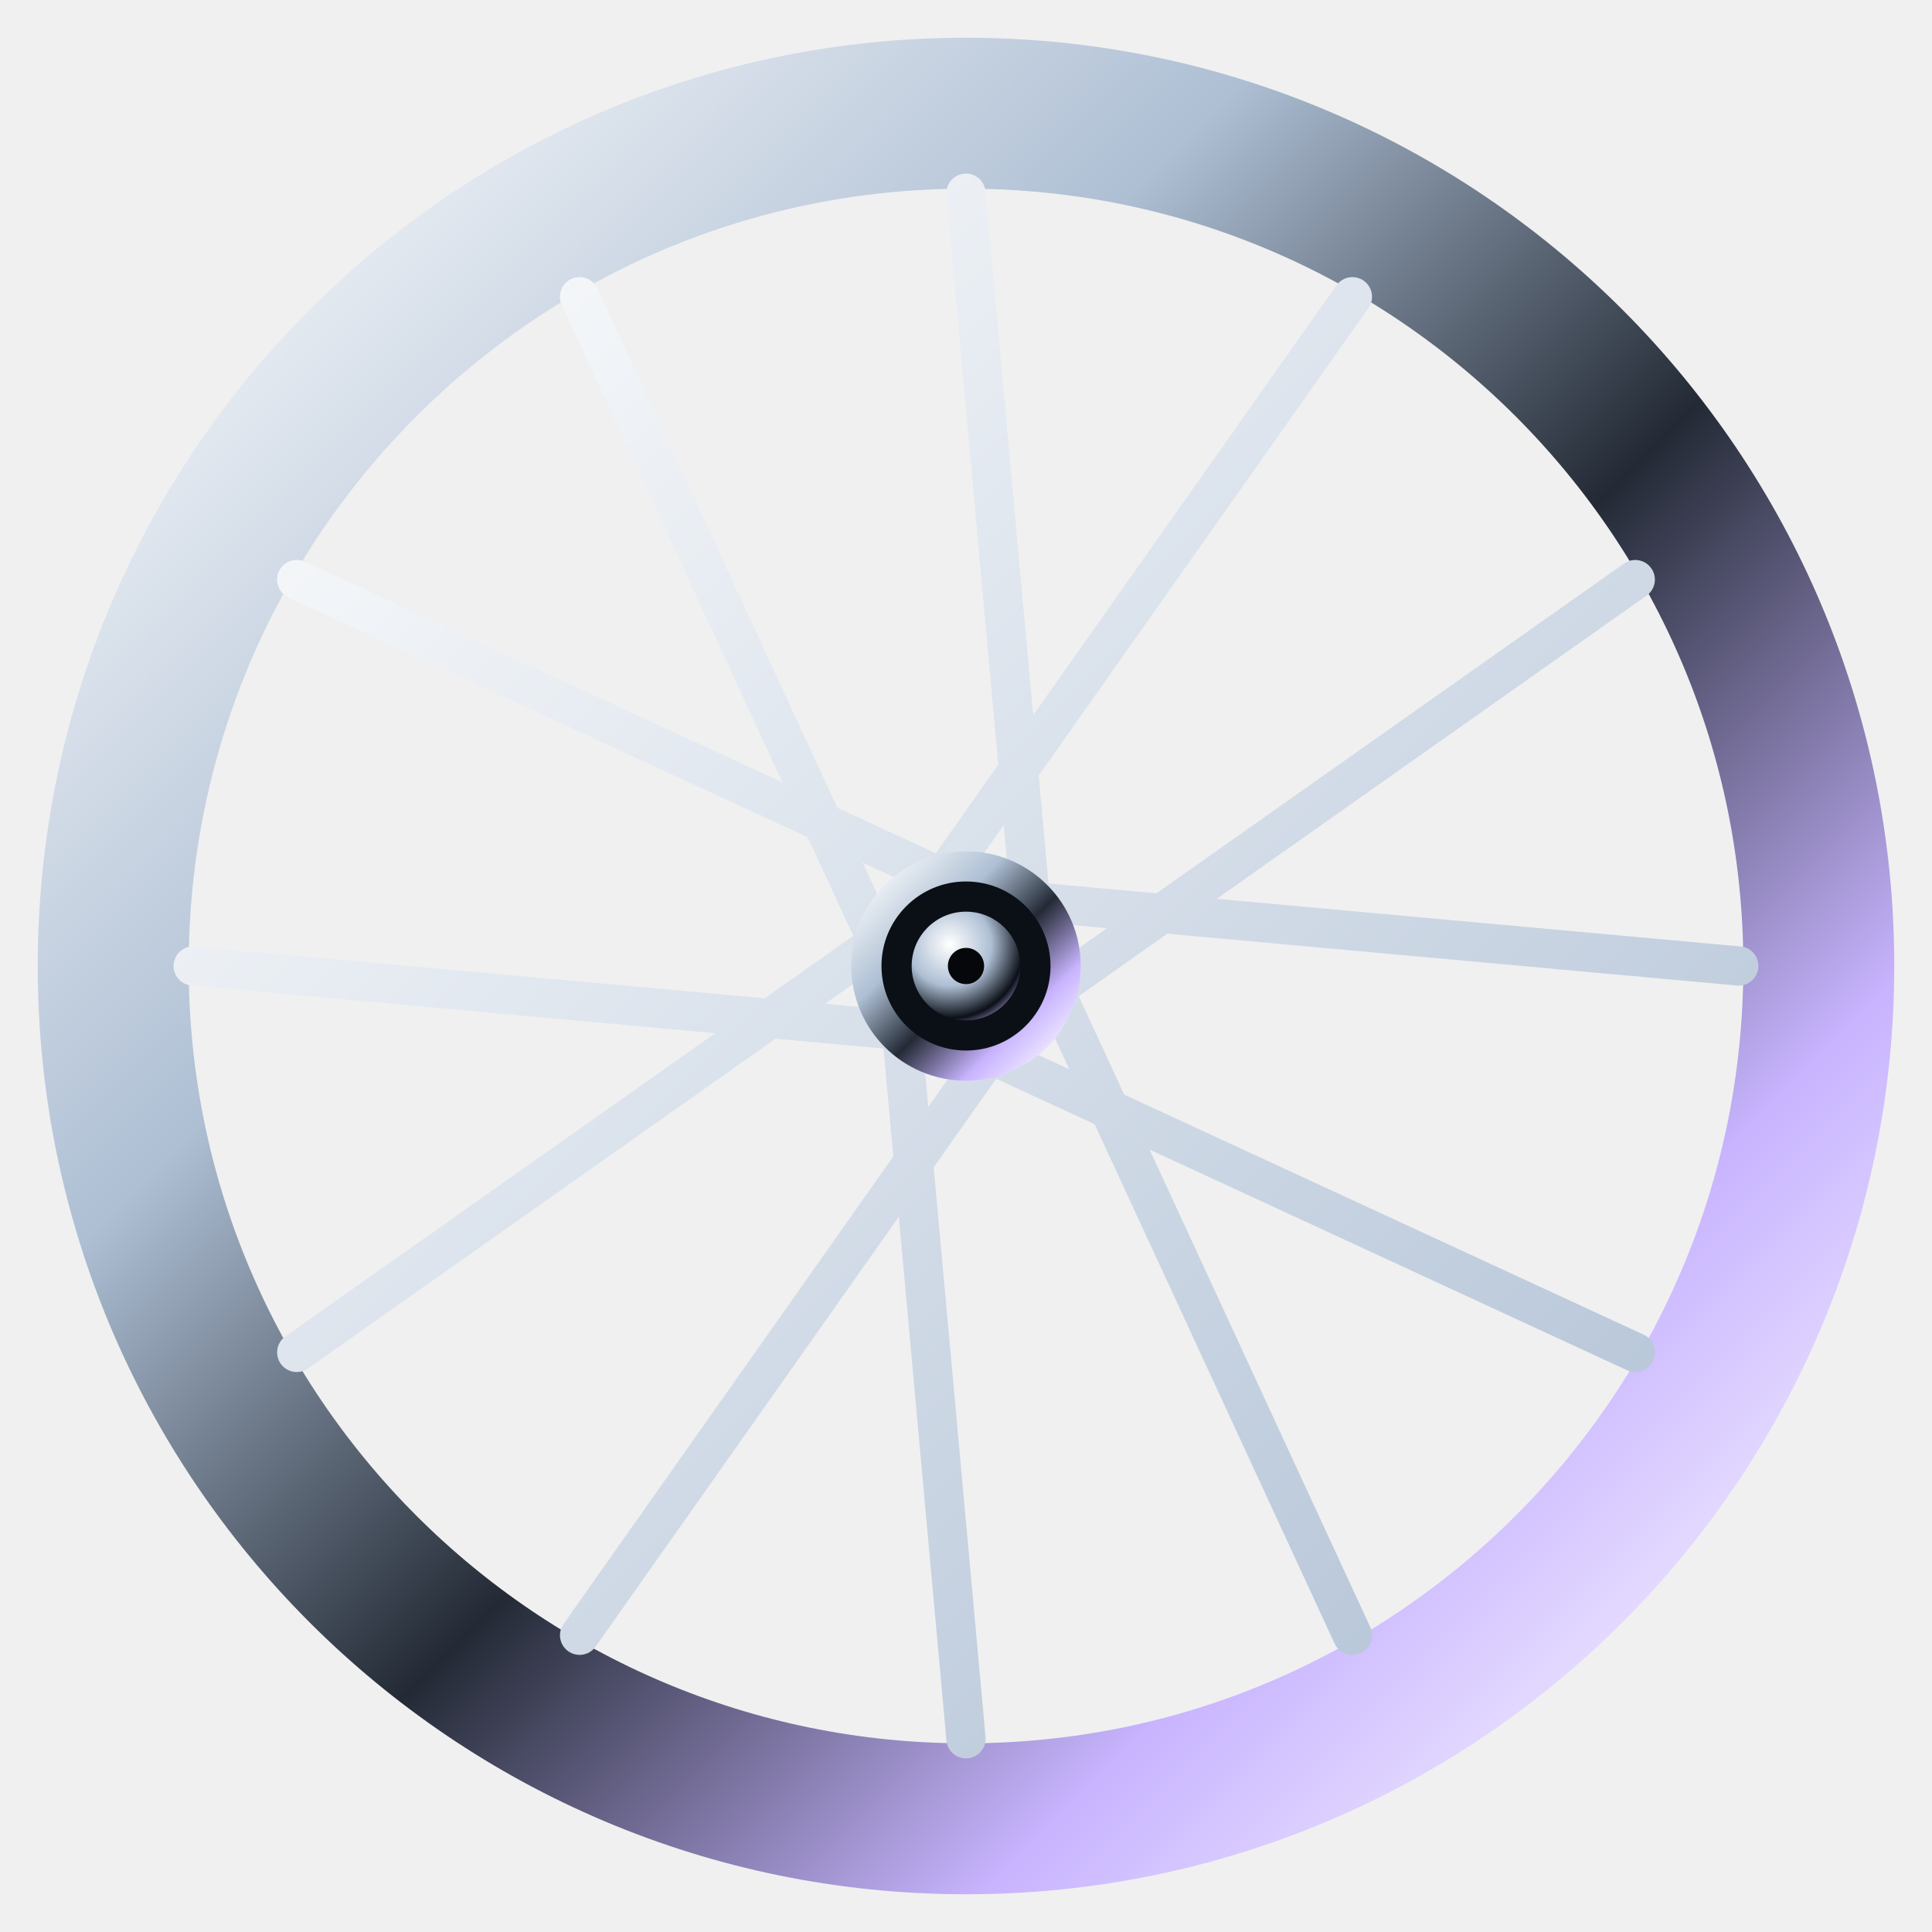
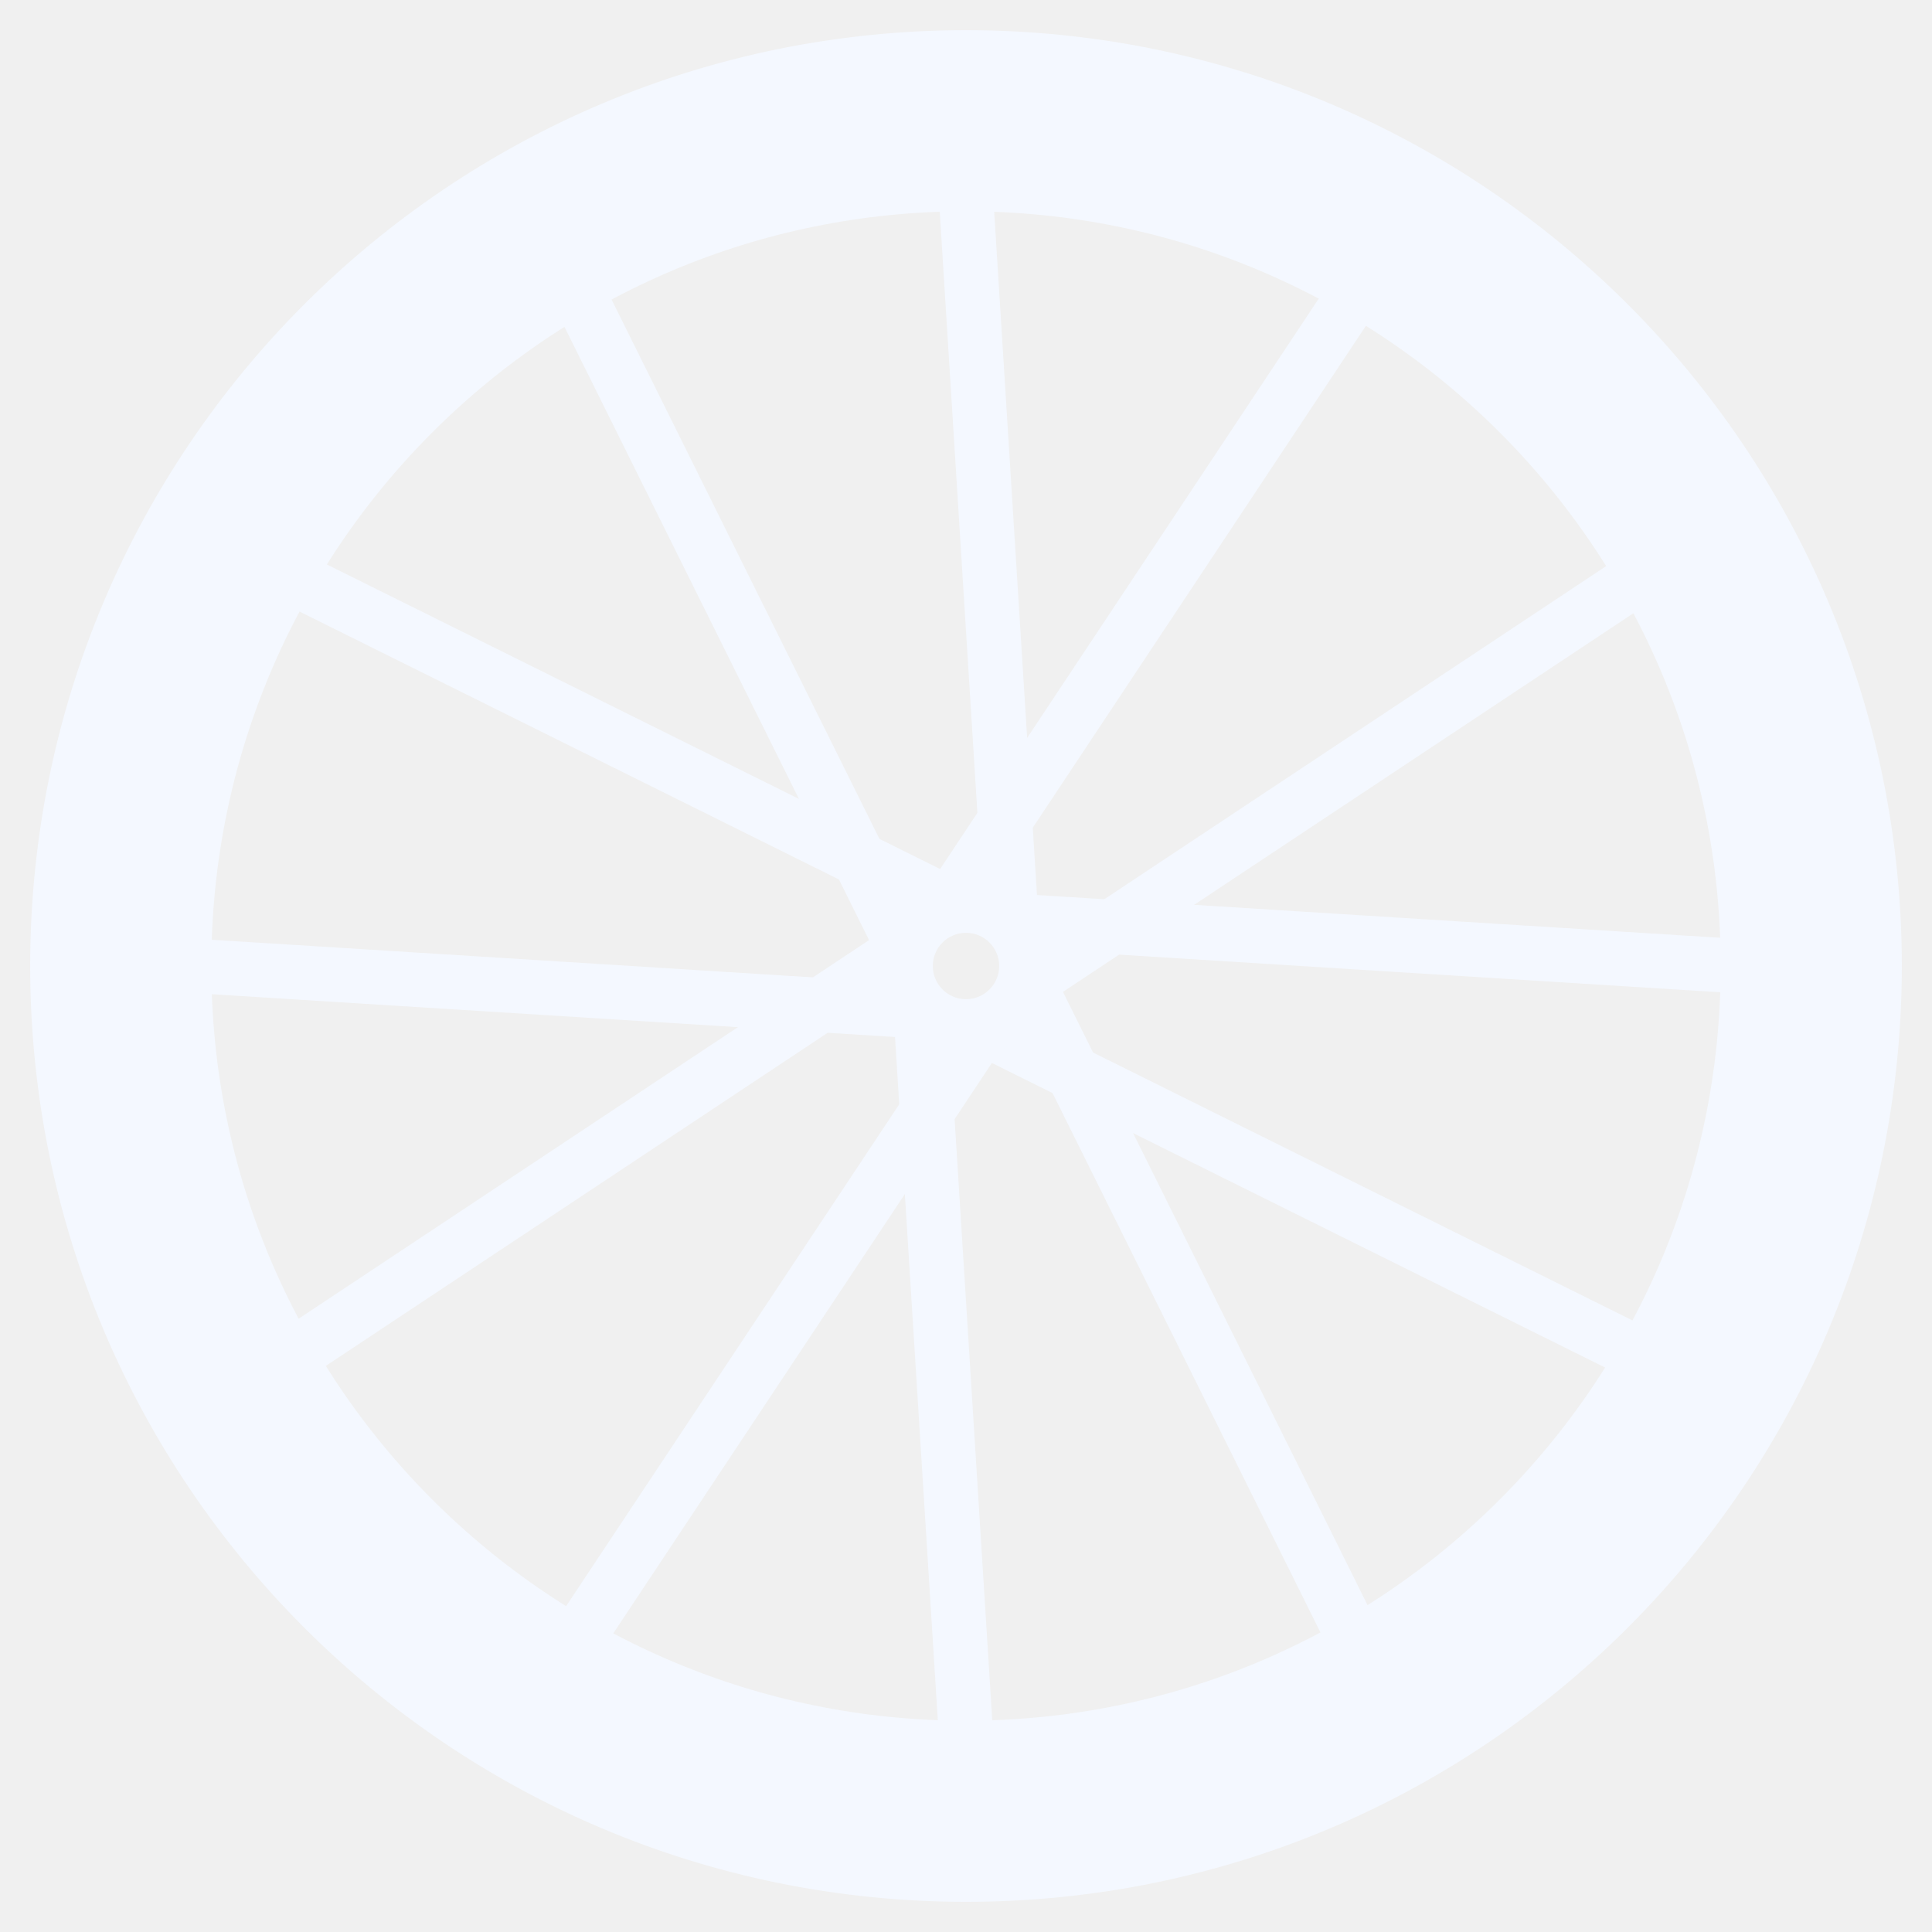
<svg xmlns="http://www.w3.org/2000/svg" viewBox="0 0 128 128">
-   <defs>
-     <linearGradient id="fv-rim" x1="0" y1="0" x2="1" y2="1">
-       <stop offset="0" stop-color="#fff" />
-       <stop offset=".32" stop-color="#aebfd4" />
-       <stop offset=".55" stop-color="#232a35" />
-       <stop offset=".78" stop-color="#c8b4ff" />
-       <stop offset="1" stop-color="#fff" />
-     </linearGradient>
-     <linearGradient id="fv-spoke" gradientUnits="userSpaceOnUse" x1="14" y1="14" x2="114" y2="114">
-       <stop offset="0" stop-color="#fff" />
-       <stop offset="1" stop-color="#aebfd4" />
-     </linearGradient>
-     <radialGradient id="fv-hub" cx=".35" cy=".3" r=".85">
-       <stop offset="0" stop-color="#fff" />
-       <stop offset=".45" stop-color="#aebfd4" />
-       <stop offset=".8" stop-color="#0b1017" />
-       <stop offset="1" stop-color="#c8b4ff" />
-     </radialGradient>
-   </defs>
-   <circle cx="64" cy="64" r="56.5" fill="none" stroke="url(#fv-rim)" stroke-width="10" />
-   <g fill="#fff" fill-opacity=".85" />
-   <g stroke="url(#fv-spoke)" stroke-width="2.6" stroke-linecap="round">
-     <line x1="67.17" y1="59.63" x2="115.20" y2="64.00" />
-     <line x1="64.56" y1="69.37" x2="108.34" y2="89.60" />
-     <line x1="69.37" y1="64.56" x2="89.60" y2="108.34" />
-     <line x1="59.63" y1="67.17" x2="64.00" y2="115.20" />
-     <line x1="66.20" y1="68.93" x2="38.40" y2="108.34" />
-     <line x1="59.07" y1="61.80" x2="19.66" y2="89.60" />
-     <line x1="60.83" y1="68.37" x2="12.80" y2="64.00" />
-     <line x1="63.44" y1="58.63" x2="19.66" y2="38.40" />
-     <line x1="58.63" y1="63.44" x2="38.40" y2="19.66" />
-     <line x1="68.37" y1="60.83" x2="64.00" y2="12.80" />
-     <line x1="61.80" y1="59.07" x2="89.60" y2="19.66" />
-     <line x1="68.93" y1="66.20" x2="108.34" y2="38.40" />
+   <circle cx="64" cy="64" r="56.00" fill="none" stroke="#f4f8ff" stroke-width="12" />
+   <g stroke="#f4f8ff" stroke-width="3.6" stroke-linecap="round">
+     <line x1="68.05" y1="61.06" x2="115.00" y2="64.00" />
+     <line x1="66.03" y1="68.57" x2="108.17" y2="89.50" />
+     <line x1="68.57" y1="66.03" x2="89.50" y2="108.17" />
+     <line x1="61.06" y1="68.05" x2="64.00" y2="115.00" />
+     <line x1="64.52" y1="68.97" x2="38.50" y2="108.17" />
+     <line x1="59.03" y1="63.48" x2="19.83" y2="89.50" />
+     <line x1="59.95" y1="66.94" x2="13.00" y2="64.00" />
+     <line x1="61.97" y1="59.43" x2="19.83" y2="38.50" />
+     <line x1="59.43" y1="61.97" x2="38.50" y2="19.83" />
+     <line x1="66.94" y1="59.95" x2="64.00" y2="13.00" />
+     <line x1="63.48" y1="59.03" x2="89.50" y2="19.83" />
+     <line x1="68.97" y1="64.52" x2="108.17" y2="38.50" />
  </g>
-   <circle cx="64" cy="64" r="6.6" fill="#0b1017" stroke="url(#fv-rim)" stroke-width="2" />
-   <circle cx="64" cy="64" r="3.6" fill="url(#fv-hub)" />
-   <circle cx="64" cy="64" r="1.2" fill="#05070a" />
+   <path fill="#f4f8ff" fill-rule="evenodd" d="M58 64a6 6 0 1 0 12 0a6 6 0 1 0 -12 0zM61.8 64a2.2 2.2 0 1 0 4.4 0a2.2 2.2 0 1 0 -4.4 0z" />
</svg>
